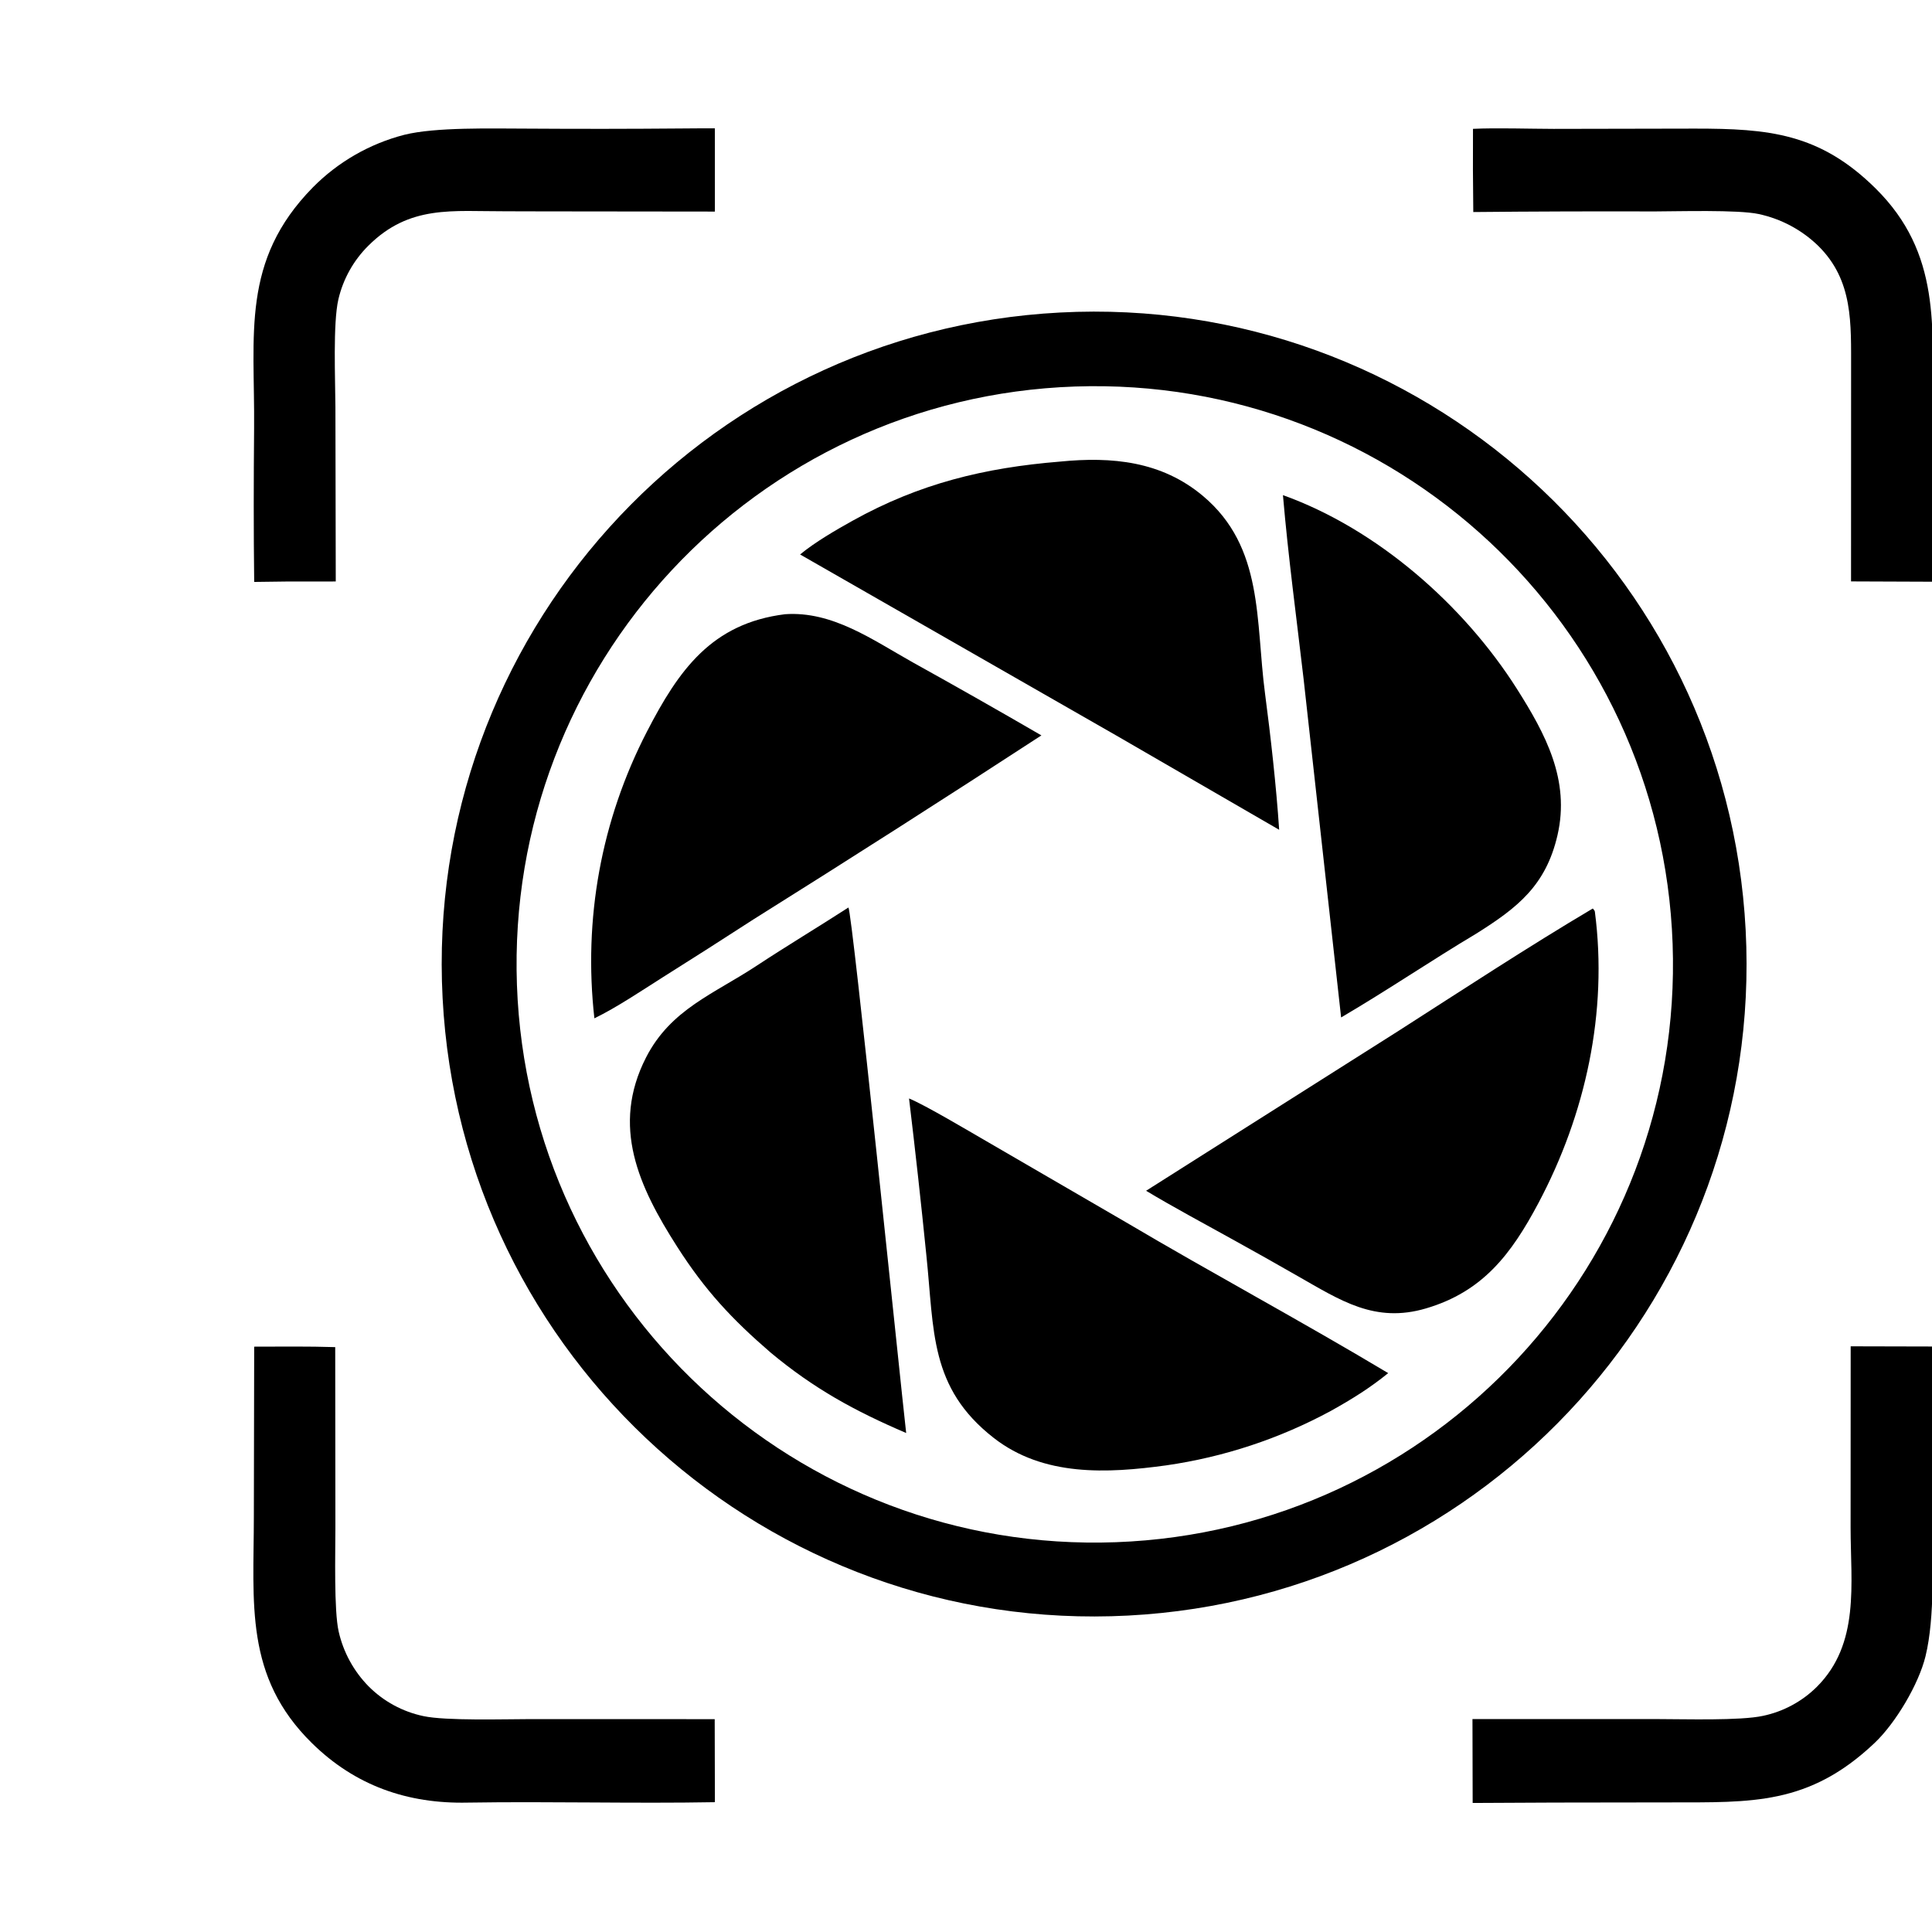
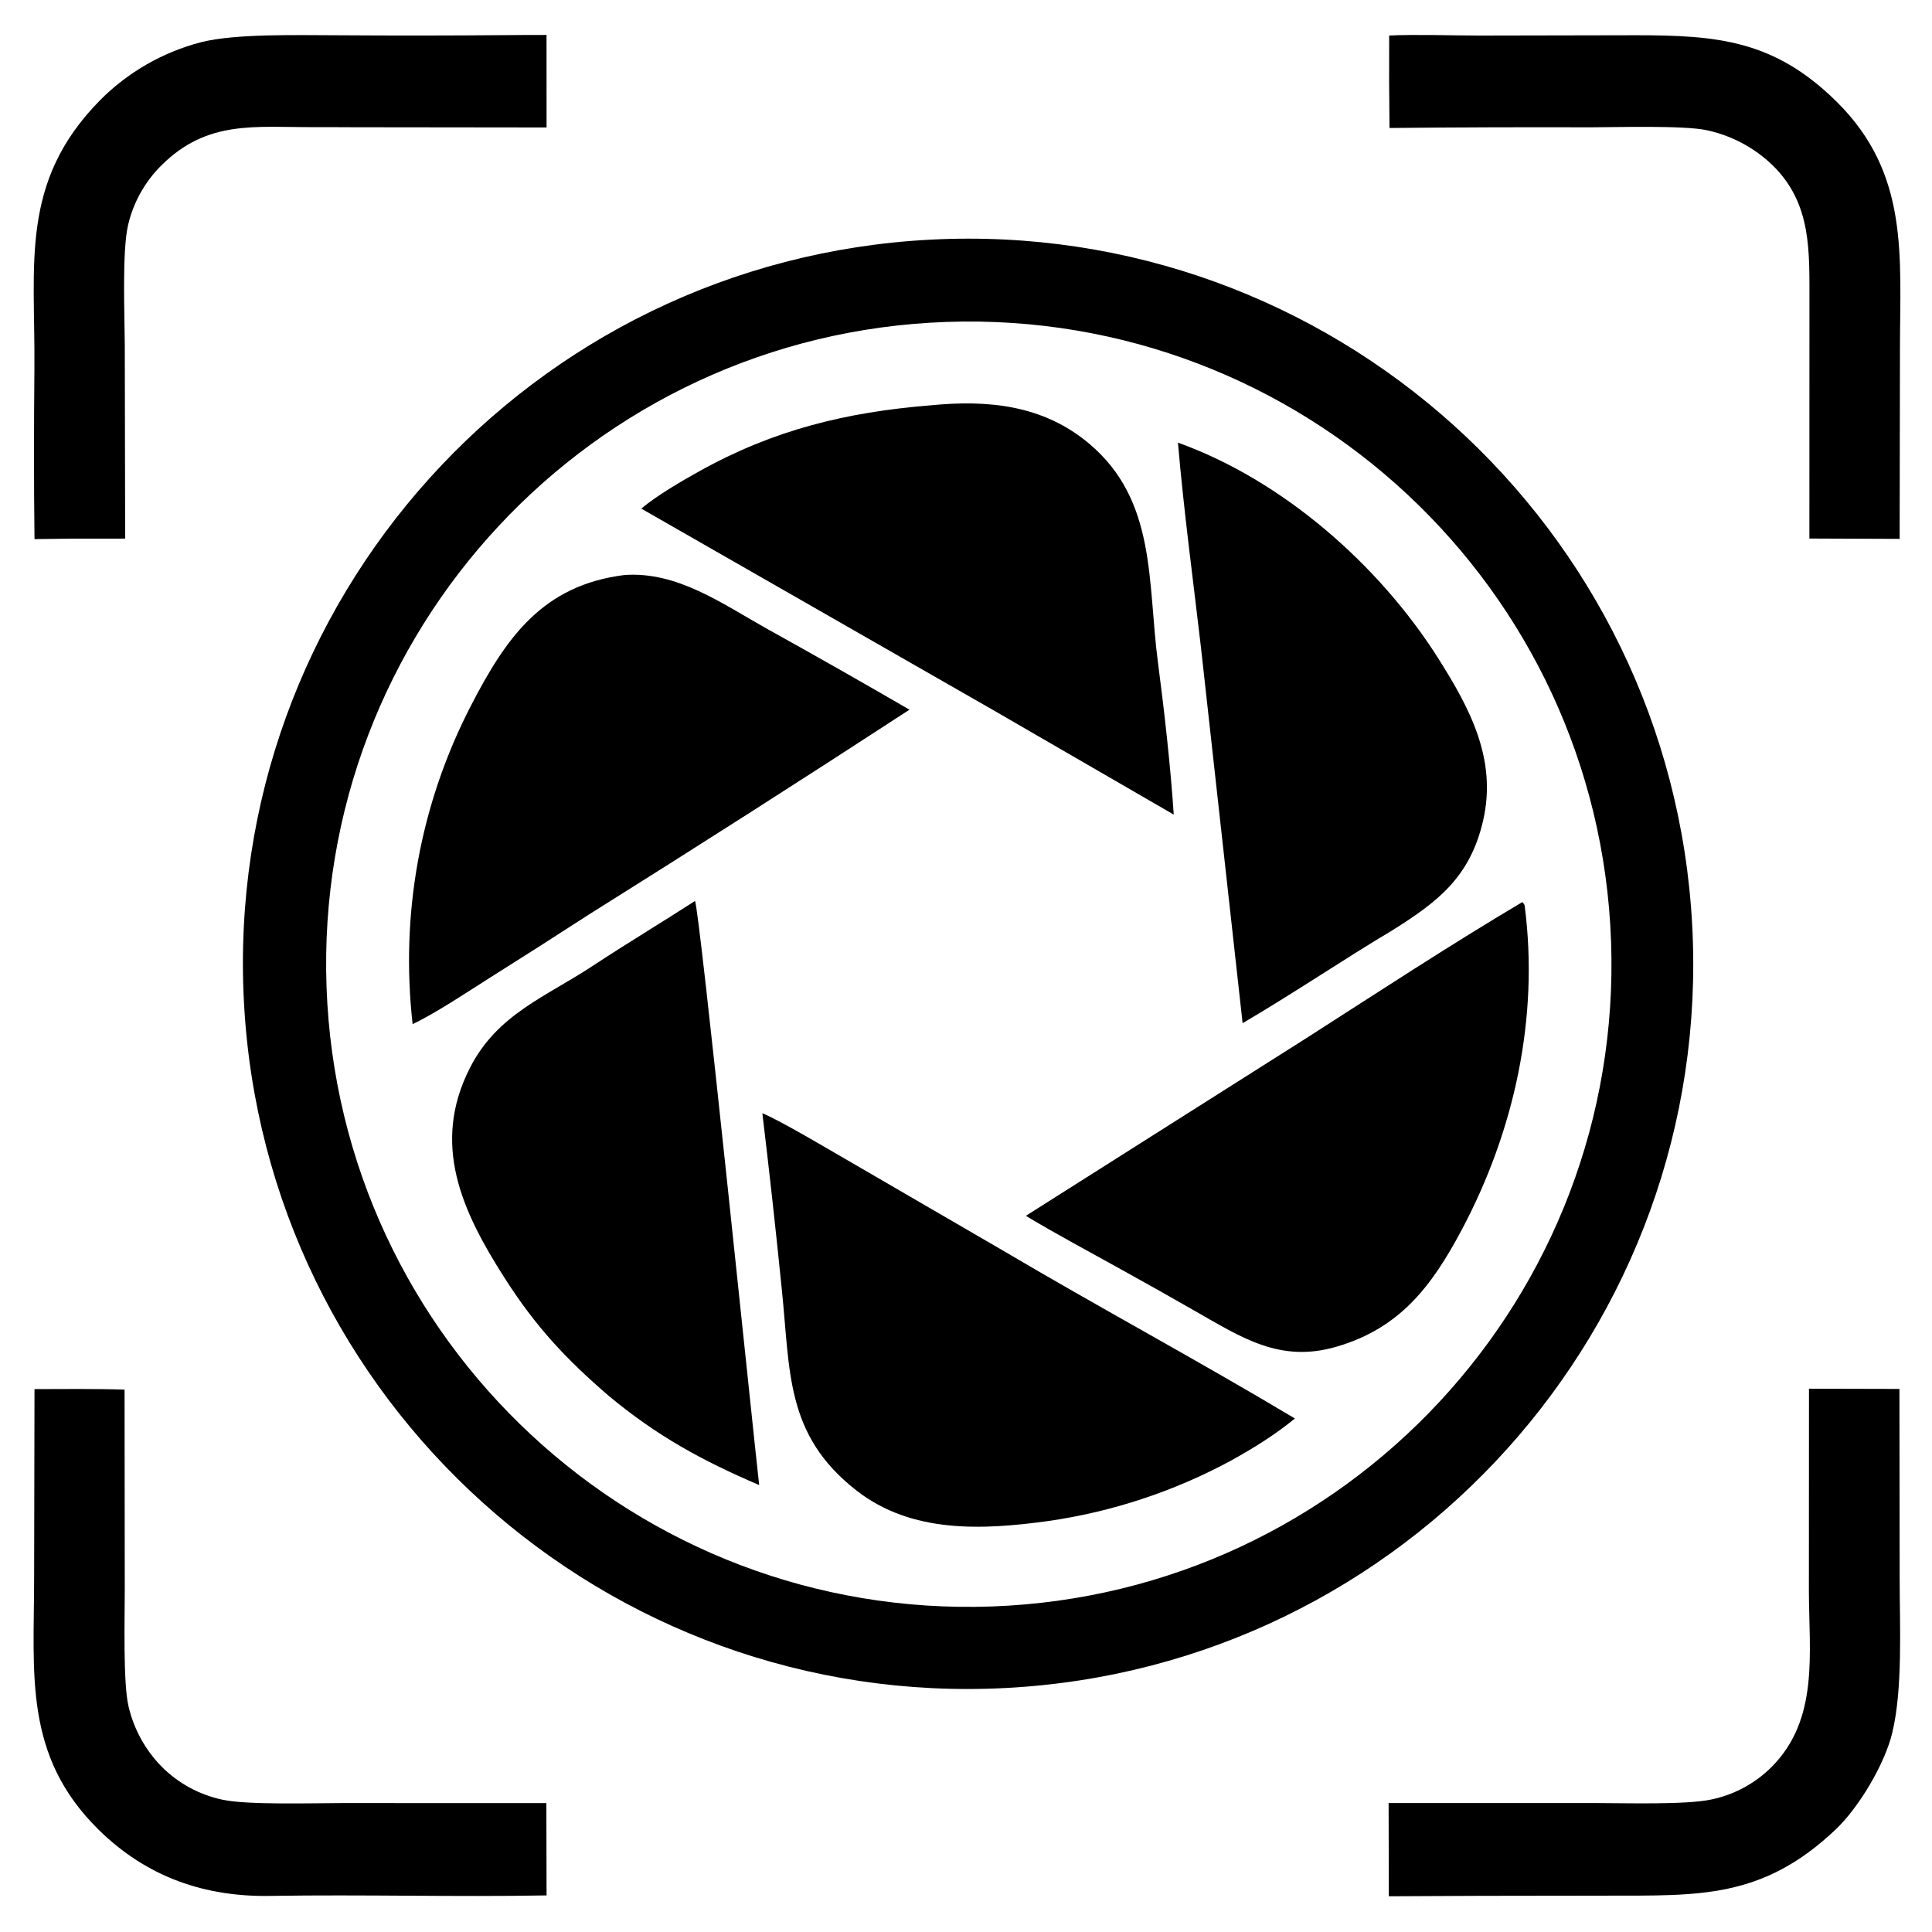
- <svg xmlns="http://www.w3.org/2000/svg" width="22" height="22" viewBox="140 228 658 570">
+ <svg xmlns="http://www.w3.org/2000/svg" width="22" height="22" viewBox="216 217 592 592">
  <path fill="black" d="M226.571 642.644C235.693 642.632 245.071 642.511 254.168 642.804L254.228 704.38C254.229 712.772 253.705 732.483 255.345 739.678C256.94 746.703 260.454 753.148 265.497 758.293C270.607 763.445 277.117 766.984 284.219 768.473C291.821 770.117 311.923 769.501 320.849 769.489L383.415 769.509L383.477 797.788C355.645 798.288 327.177 797.49 299.3 797.933C278.762 798.388 260.946 792.142 246.225 777.662C223.155 754.971 226.449 730.01 226.456 700.529L226.571 642.644Z" />
  <path fill="black" d="M770.304 642.528L798.02 642.594L798.095 701.148C798.099 715.399 799.082 734.589 795.792 748.085C793.467 757.621 785.617 770.827 778.462 777.609C756.021 798.881 736.513 797.806 708.634 797.863L669.25 797.919L641.559 798.054L641.494 769.482L704.758 769.484C713.599 769.481 732.774 770.084 740.49 768.375C747.405 766.912 753.752 763.488 758.771 758.512C773.515 743.805 770.29 723.438 770.277 704.348L770.304 642.528Z" />
  <path fill="black" d="M641.668 227.881C649.743 227.504 660.858 227.878 669.139 227.894L717.196 227.801C742.355 227.793 759.73 229.339 778.783 248.171C801.138 270.268 798.183 295.475 798.184 323.979L798.086 382.123L770.427 382.016L770.445 309.956C770.407 294.238 771.28 279.525 759.192 267.674C753.587 262.257 746.574 258.521 738.951 256.891C731.925 255.384 711.508 255.992 703.511 256.011C682.931 255.947 662.351 256.016 641.772 256.216C641.648 246.772 641.613 237.326 641.668 227.881Z" />
  <path fill="black" d="M372.052 227.756C375.837 227.698 379.678 227.722 383.468 227.711L383.477 256.058L324.773 255.991C320.625 255.98 316.444 255.944 312.296 255.96C294.117 256.03 279.53 253.675 265.466 267.668C260.413 272.674 256.873 279.003 255.25 285.929C253.365 294.069 254.192 313.362 254.235 322.588L254.353 382.04L237.375 382.056L226.573 382.194C226.355 364.799 226.389 347.277 226.542 329.879C226.823 297.85 221.979 272.837 246.559 247.812C255.121 239.153 265.866 232.971 277.655 229.921C288.339 227.236 307.653 227.801 319.249 227.804C336.85 227.923 354.452 227.907 372.052 227.756Z" />
  <path fill="black" fill-rule="evenodd" d="M501.064 290.436C623.612 284.044 728.14 378.204 734.536 500.752C740.932 623.3 646.775 727.831 524.228 734.231C401.674 740.632 297.138 646.469 290.741 523.916C284.344 401.362 378.51 296.829 501.064 290.436Z M506.076 315.642C614.69 311.898 705.803 396.851 709.66 505.461C713.517 614.071 628.659 705.273 520.053 709.244C411.287 713.22 319.92 628.209 316.058 519.439C312.195 410.668 397.301 319.391 506.076 315.642Z" />
  <path fill="black" d="M449.599 558.112C455.269 560.451 470.016 569.255 475.941 572.667L523.407 600.24C552.802 617.627 583.332 634.019 612.794 651.659C606.441 656.799 600.409 660.541 593.361 664.47C575.876 673.953 556.846 680.254 537.157 683.079C517.158 685.817 495.388 686.97 478.403 673.696C456.499 656.578 458.201 637.225 455.508 611.601C453.71 593.753 451.741 575.922 449.599 558.112Z" />
  <path fill="black" d="M501.014 341.211C518.721 339.453 535.587 341.071 549.69 352.902C570.497 370.358 567.565 395.414 570.844 420.211C572.716 434.374 574.693 451.946 575.656 466.608L520.268 434.548L412.494 372.841C417.515 368.677 424.669 364.526 430.372 361.352C453.142 348.68 475.319 343.301 501.014 341.211Z" />
  <path fill="black" d="M682.461 493.421C682.72 493.651 683.135 494.161 683.178 494.487C687.648 528.714 680.031 563.498 663.927 593.793C654.71 611.132 645.026 623.902 625.675 629.614C608.237 634.762 596.531 626.882 581.918 618.569C574.524 614.331 567.096 610.152 559.635 606.033C550.219 600.783 539.468 595.069 530.337 589.55L616.345 535.07C637.75 521.351 660.594 506.378 682.461 493.421Z" />
  <path fill="black" d="M407.373 393.191C423.549 392.058 437.219 401.947 450.891 409.601C465.568 417.746 480.165 426.033 494.68 434.462C462.145 455.66 429.422 476.568 396.516 497.185C386.296 503.81 376.029 510.363 365.717 516.844C358.55 521.384 349.91 527.2 342.436 530.819C338.635 497.004 344.721 463.407 360.318 433.2C371.164 412.192 382.364 396.315 407.373 393.191Z" />
  <path fill="black" d="M428.954 493.079C430.302 494.895 446.615 654.421 448.624 672.055C431.009 664.498 417.229 656.963 402.442 644.645C389.211 633.226 380.126 623.464 370.631 608.614C357.565 588.18 348.025 567.597 360.042 544.132C368.458 527.699 383.159 522.521 397.751 512.877C408.09 506.067 418.625 499.75 428.954 493.079Z" />
  <path fill="black" d="M576.946 352.633C609.06 364.156 638.562 390.09 656.663 418.668C666.376 434.003 674.779 449.651 670.456 468.428C666.491 485.651 656.774 493.183 642.78 501.98C627.425 511.136 612.538 521.269 596.757 530.519L583.989 415.334C581.565 394.419 578.739 373.618 576.946 352.633Z" />
</svg>
